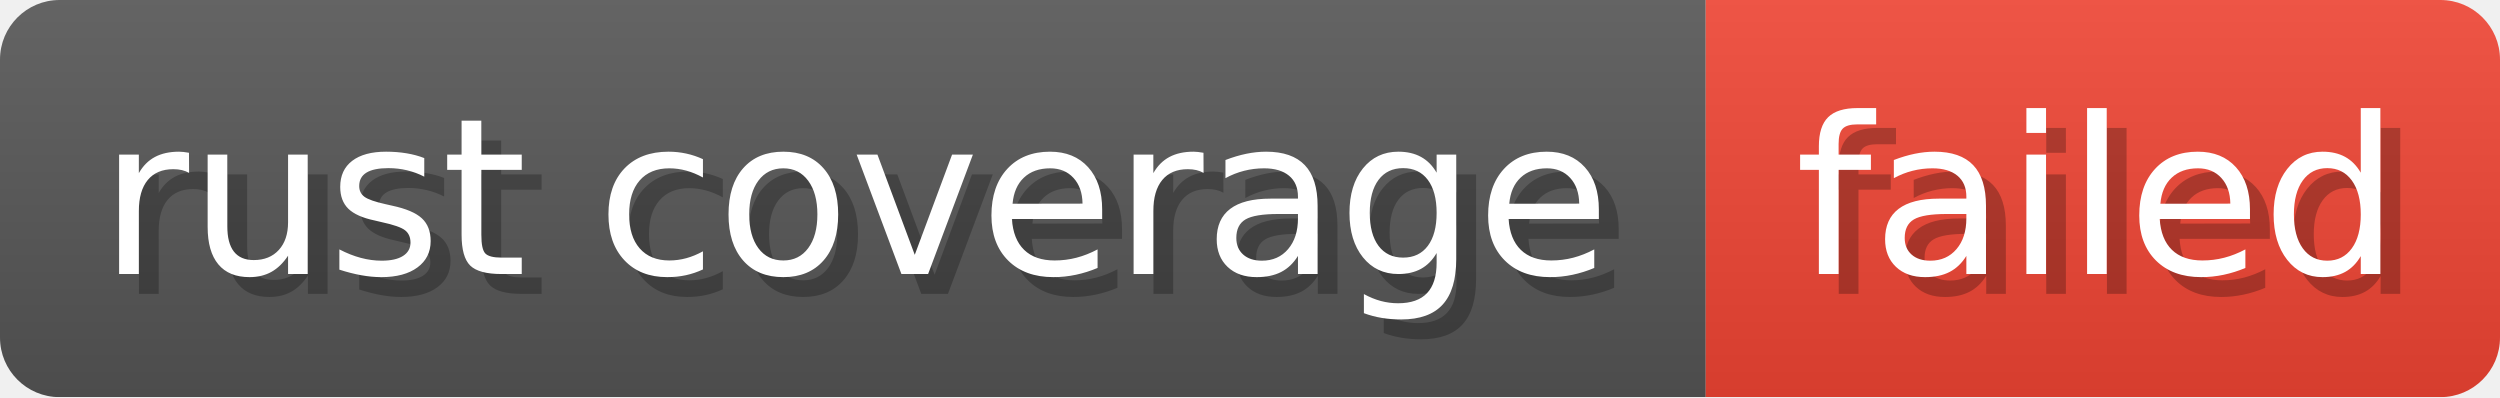
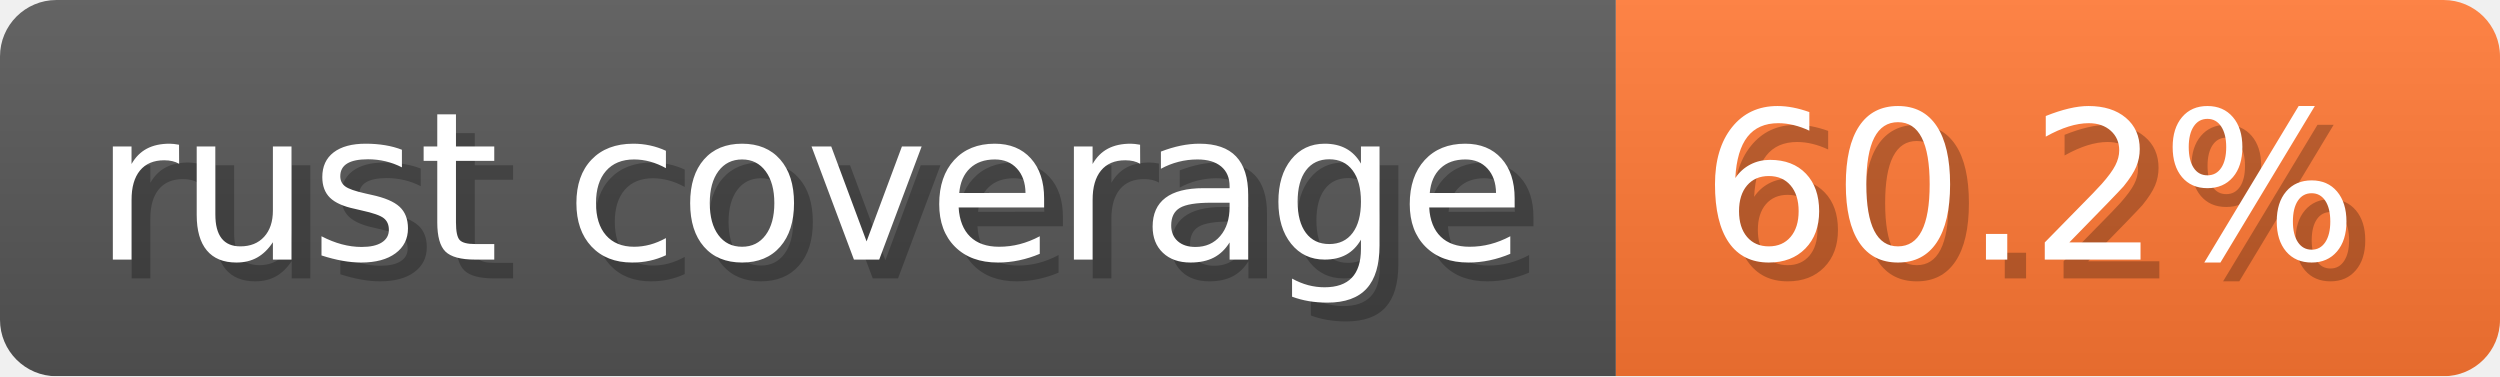
- <svg xmlns="http://www.w3.org/2000/svg" width="125.9" height="20" viewBox="0 0 1259 200" role="img" aria-label="rust coverage: failed">
+ <svg xmlns="http://www.w3.org/2000/svg" width="132.9" height="20" viewBox="0 0 1329 200" role="img" aria-label="rust coverage: 60.2%">
  <linearGradient id="a" x2="0" y2="100%">
    <stop offset="0" stop-opacity=".1" stop-color="#EEE" />
    <stop offset="1" stop-opacity=".1" />
  </linearGradient>
  <mask id="m">
-     <rect width="1259" height="200" rx="30" fill="#FFF" />
+     <rect width="1329" height="200" rx="30" fill="#FFF" />
  </mask>
  <g mask="url(#m)">
    <rect width="859" height="200" fill="#555" />
-     <rect width="400" height="200" fill="#E43" x="859" />
-     <rect width="1259" height="200" fill="url(#a)" />
+     <rect width="470" height="200" fill="#F73" x="859" />
+     <rect width="1329" height="200" fill="url(#a)" />
  </g>
  <g aria-hidden="true" fill="#fff" text-anchor="start" font-family="Verdana,DejaVu Sans,sans-serif" font-size="110">
    <text x="60" y="148" textLength="759" fill="#000" opacity="0.25">rust coverage</text>
    <text x="50" y="138" textLength="759">rust coverage</text>
-     <text x="914" y="148" textLength="300" fill="#000" opacity="0.25">failed</text>
-     <text x="904" y="138" textLength="300">failed</text>
+     <text x="914" y="148" textLength="370" fill="#000" opacity="0.25">60.2%</text>
+     <text x="904" y="138" textLength="370">60.2%</text>
  </g>
</svg>
